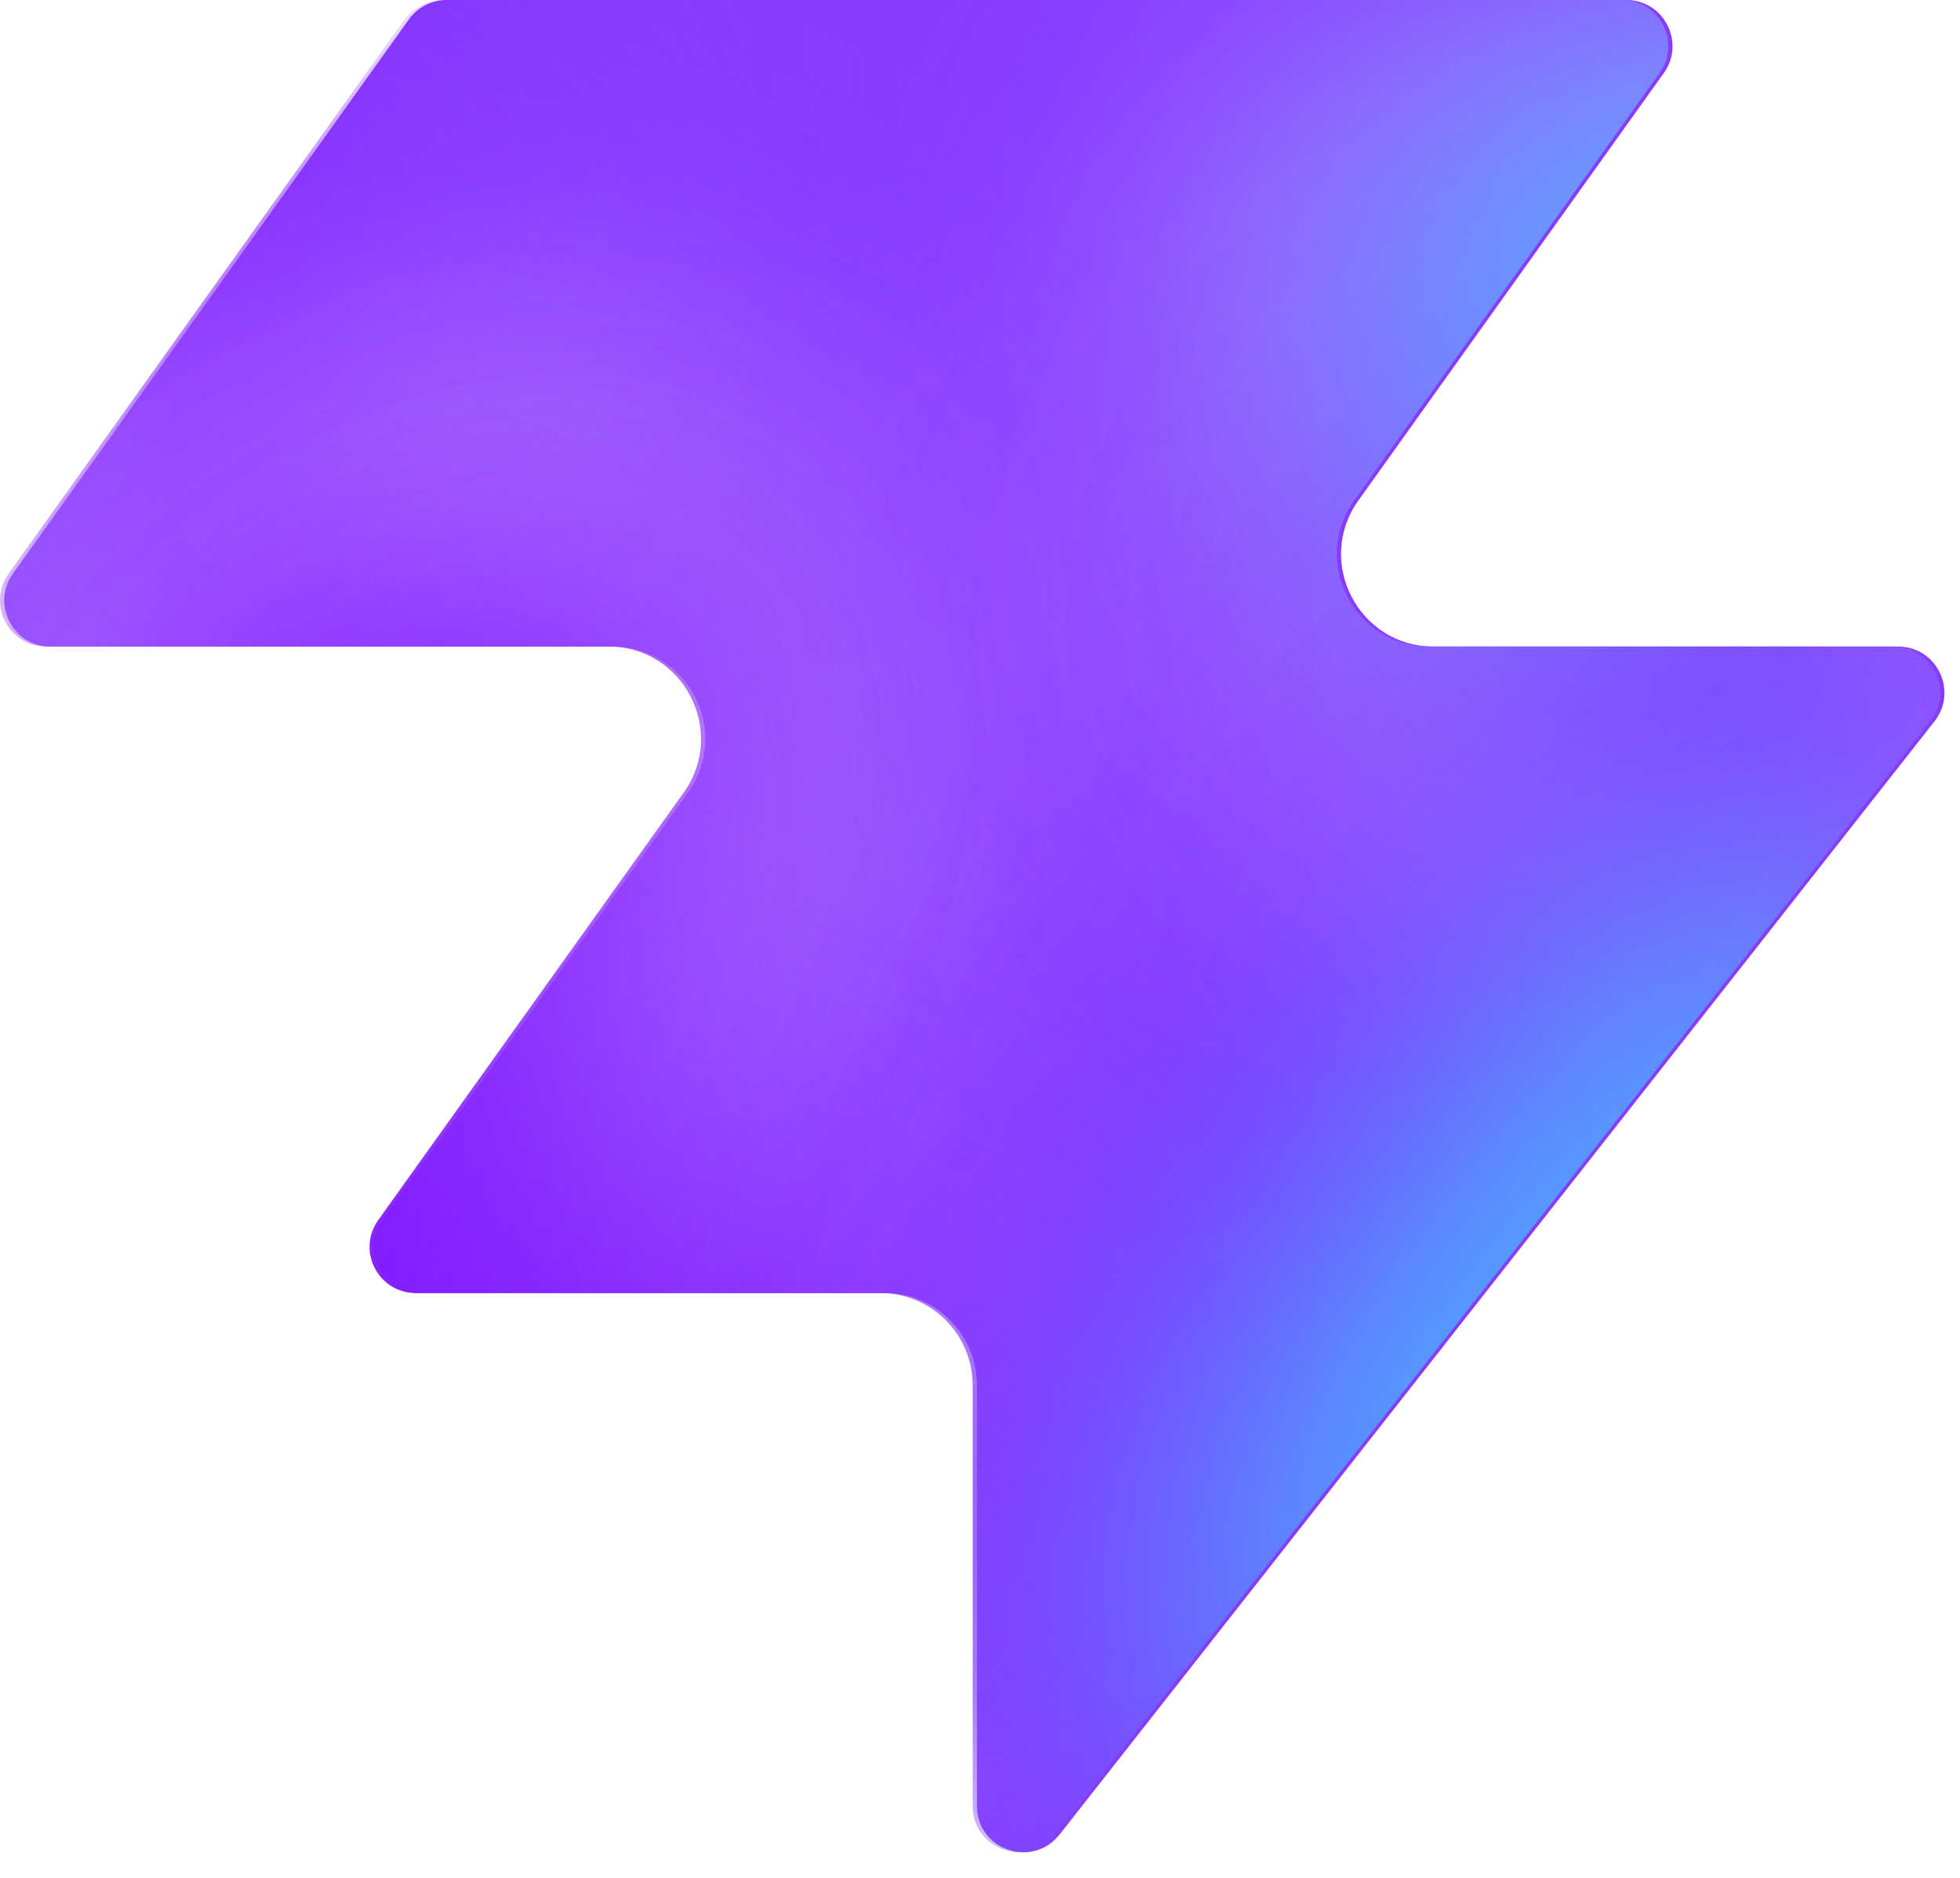
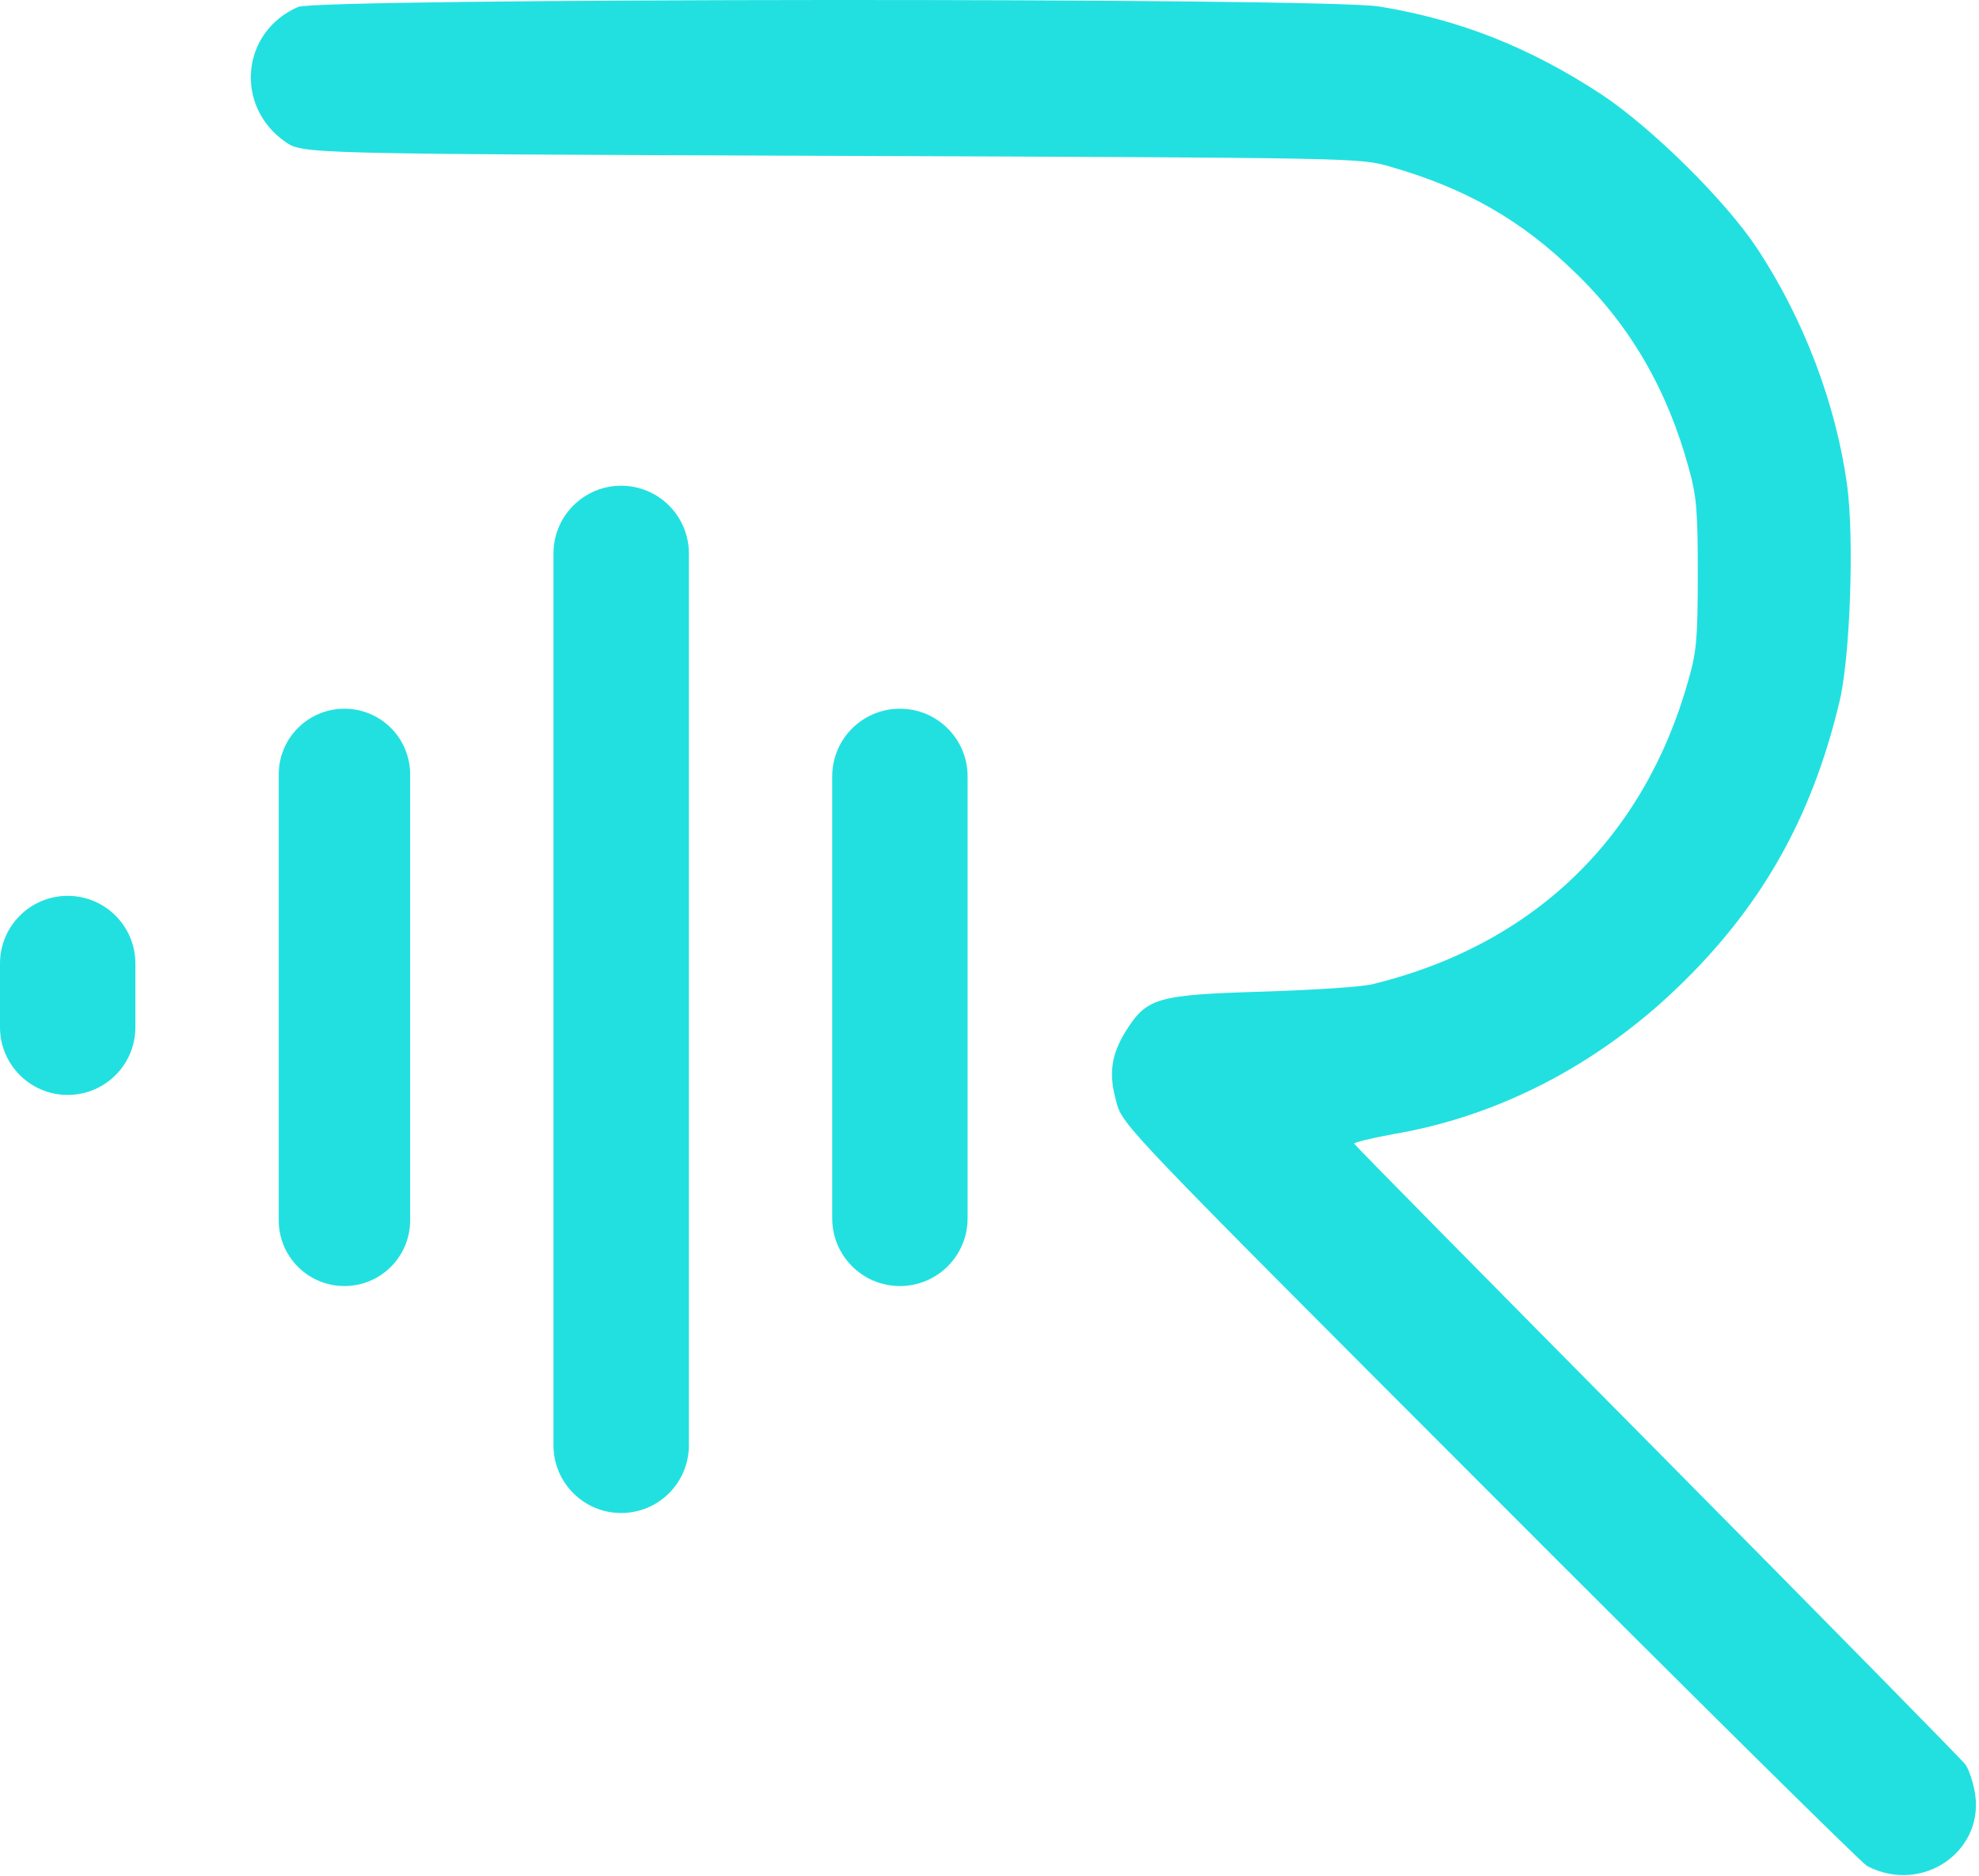
- <svg xmlns="http://www.w3.org/2000/svg" width="48" height="46" fill="none" viewBox="0 0 48 46">
-   <path fill="#863bff" d="M25.946 44.938c-.664.845-2.021.375-2.021-.698V33.937a2.26 2.26 0 0 0-2.262-2.262H10.287c-.92 0-1.456-1.04-.92-1.788l7.48-10.471c1.07-1.497 0-3.578-1.842-3.578H1.237c-.92 0-1.456-1.04-.92-1.788L10.013.474c.214-.297.556-.474.92-.474h28.894c.92 0 1.456 1.04.92 1.788l-7.48 10.471c-1.07 1.498 0 3.579 1.842 3.579h11.377c.943 0 1.473 1.088.89 1.83L25.947 44.94z" style="fill:#863bff;fill:color(display-p3 .525 .23 1);fill-opacity:1" />
-   <mask id="a" width="48" height="46" x="0" y="0" maskUnits="userSpaceOnUse" style="mask-type:alpha">
-     <path fill="#000" d="M25.842 44.938c-.664.844-2.021.375-2.021-.698V33.937a2.26 2.26 0 0 0-2.262-2.262H10.183c-.92 0-1.456-1.04-.92-1.788l7.48-10.471c1.07-1.498 0-3.579-1.842-3.579H1.133c-.92 0-1.456-1.04-.92-1.787L9.91.473c.214-.297.556-.474.92-.474h28.894c.92 0 1.456 1.04.92 1.788l-7.48 10.471c-1.07 1.498 0 3.578 1.842 3.578h11.377c.943 0 1.473 1.088.89 1.832L25.843 44.94z" style="fill:#000;fill-opacity:1" />
-   </mask>
-   <g mask="url(#a)">
-     <g filter="url(#b)">
-       <ellipse cx="5.508" cy="14.704" fill="#ede6ff" rx="5.508" ry="14.704" style="fill:#ede6ff;fill:color(display-p3 .927 .903 1);fill-opacity:1" transform="matrix(.00324 1 1 -.00324 -4.47 31.516)" />
-     </g>
-     <g filter="url(#c)">
-       <ellipse cx="10.399" cy="29.851" fill="#ede6ff" rx="10.399" ry="29.851" style="fill:#ede6ff;fill:color(display-p3 .927 .903 1);fill-opacity:1" transform="matrix(.00324 1 1 -.00324 -39.328 7.883)" />
-     </g>
-     <g filter="url(#d)">
-       <ellipse cx="5.508" cy="30.487" fill="#7e14ff" rx="5.508" ry="30.487" style="fill:#7e14ff;fill:color(display-p3 .492 .077 1);fill-opacity:1" transform="rotate(89.814 -25.913 -14.639)scale(1 -1)" />
-     </g>
-     <g filter="url(#e)">
-       <ellipse cx="5.508" cy="30.599" fill="#7e14ff" rx="5.508" ry="30.599" style="fill:#7e14ff;fill:color(display-p3 .492 .077 1);fill-opacity:1" transform="rotate(89.814 -32.644 -3.334)scale(1 -1)" />
-     </g>
-     <g filter="url(#f)">
-       <ellipse cx="5.508" cy="30.599" fill="#7e14ff" rx="5.508" ry="30.599" style="fill:#7e14ff;fill:color(display-p3 .492 .077 1);fill-opacity:1" transform="matrix(.00324 1 1 -.00324 -34.34 30.47)" />
-     </g>
-     <g filter="url(#g)">
-       <ellipse cx="14.072" cy="22.078" fill="#ede6ff" rx="14.072" ry="22.078" style="fill:#ede6ff;fill:color(display-p3 .927 .903 1);fill-opacity:1" transform="rotate(93.35 24.506 48.493)scale(-1 1)" />
-     </g>
-     <g filter="url(#h)">
-       <ellipse cx="3.47" cy="21.501" fill="#7e14ff" rx="3.47" ry="21.501" style="fill:#7e14ff;fill:color(display-p3 .492 .077 1);fill-opacity:1" transform="rotate(89.009 28.708 47.59)scale(-1 1)" />
-     </g>
-     <g filter="url(#i)">
-       <ellipse cx="3.47" cy="21.501" fill="#7e14ff" rx="3.47" ry="21.501" style="fill:#7e14ff;fill:color(display-p3 .492 .077 1);fill-opacity:1" transform="rotate(89.009 28.708 47.59)scale(-1 1)" />
-     </g>
-     <g filter="url(#j)">
-       <ellipse cx=".387" cy="8.972" fill="#7e14ff" rx="4.407" ry="29.108" style="fill:#7e14ff;fill:color(display-p3 .492 .077 1);fill-opacity:1" transform="rotate(39.51 .387 8.972)" />
-     </g>
-     <g filter="url(#k)">
-       <ellipse cx="47.523" cy="-6.092" fill="#7e14ff" rx="4.407" ry="29.108" style="fill:#7e14ff;fill:color(display-p3 .492 .077 1);fill-opacity:1" transform="rotate(37.892 47.523 -6.092)" />
-     </g>
-     <g filter="url(#l)">
-       <ellipse cx="41.412" cy="6.333" fill="#47bfff" rx="5.971" ry="9.665" style="fill:#47bfff;fill:color(display-p3 .28 .748 1);fill-opacity:1" transform="rotate(37.892 41.412 6.333)" />
-     </g>
-     <g filter="url(#m)">
-       <ellipse cx="-1.879" cy="38.332" fill="#7e14ff" rx="4.407" ry="29.108" style="fill:#7e14ff;fill:color(display-p3 .492 .077 1);fill-opacity:1" transform="rotate(37.892 -1.88 38.332)" />
-     </g>
-     <g filter="url(#n)">
-       <ellipse cx="-1.879" cy="38.332" fill="#7e14ff" rx="4.407" ry="29.108" style="fill:#7e14ff;fill:color(display-p3 .492 .077 1);fill-opacity:1" transform="rotate(37.892 -1.88 38.332)" />
-     </g>
-     <g filter="url(#o)">
-       <ellipse cx="35.651" cy="29.907" fill="#7e14ff" rx="4.407" ry="29.108" style="fill:#7e14ff;fill:color(display-p3 .492 .077 1);fill-opacity:1" transform="rotate(37.892 35.651 29.907)" />
-     </g>
-     <g filter="url(#p)">
-       <ellipse cx="38.418" cy="32.4" fill="#47bfff" rx="5.971" ry="15.297" style="fill:#47bfff;fill:color(display-p3 .28 .748 1);fill-opacity:1" transform="rotate(37.892 38.418 32.4)" />
-     </g>
-   </g>
-   <defs>
-     <filter id="b" width="60.045" height="41.654" x="-19.77" y="16.149" color-interpolation-filters="sRGB" filterUnits="userSpaceOnUse">
-       <feFlood flood-opacity="0" result="BackgroundImageFix" />
-       <feBlend in="SourceGraphic" in2="BackgroundImageFix" result="shape" />
-       <feGaussianBlur result="effect1_foregroundBlur_2002_17158" stdDeviation="7.659" />
-     </filter>
-     <filter id="c" width="90.34" height="51.437" x="-54.613" y="-7.533" color-interpolation-filters="sRGB" filterUnits="userSpaceOnUse">
-       <feFlood flood-opacity="0" result="BackgroundImageFix" />
-       <feBlend in="SourceGraphic" in2="BackgroundImageFix" result="shape" />
-       <feGaussianBlur result="effect1_foregroundBlur_2002_17158" stdDeviation="7.659" />
-     </filter>
-     <filter id="d" width="79.355" height="29.4" x="-49.64" y="2.03" color-interpolation-filters="sRGB" filterUnits="userSpaceOnUse">
-       <feFlood flood-opacity="0" result="BackgroundImageFix" />
-       <feBlend in="SourceGraphic" in2="BackgroundImageFix" result="shape" />
-       <feGaussianBlur result="effect1_foregroundBlur_2002_17158" stdDeviation="4.596" />
-     </filter>
-     <filter id="e" width="79.579" height="29.4" x="-45.045" y="20.029" color-interpolation-filters="sRGB" filterUnits="userSpaceOnUse">
-       <feFlood flood-opacity="0" result="BackgroundImageFix" />
-       <feBlend in="SourceGraphic" in2="BackgroundImageFix" result="shape" />
-       <feGaussianBlur result="effect1_foregroundBlur_2002_17158" stdDeviation="4.596" />
-     </filter>
-     <filter id="f" width="79.579" height="29.4" x="-43.513" y="21.178" color-interpolation-filters="sRGB" filterUnits="userSpaceOnUse">
-       <feFlood flood-opacity="0" result="BackgroundImageFix" />
-       <feBlend in="SourceGraphic" in2="BackgroundImageFix" result="shape" />
-       <feGaussianBlur result="effect1_foregroundBlur_2002_17158" stdDeviation="4.596" />
-     </filter>
-     <filter id="g" width="74.749" height="58.852" x="15.756" y="-17.901" color-interpolation-filters="sRGB" filterUnits="userSpaceOnUse">
-       <feFlood flood-opacity="0" result="BackgroundImageFix" />
-       <feBlend in="SourceGraphic" in2="BackgroundImageFix" result="shape" />
-       <feGaussianBlur result="effect1_foregroundBlur_2002_17158" stdDeviation="7.659" />
-     </filter>
-     <filter id="h" width="61.377" height="25.362" x="23.548" y="2.284" color-interpolation-filters="sRGB" filterUnits="userSpaceOnUse">
-       <feFlood flood-opacity="0" result="BackgroundImageFix" />
-       <feBlend in="SourceGraphic" in2="BackgroundImageFix" result="shape" />
-       <feGaussianBlur result="effect1_foregroundBlur_2002_17158" stdDeviation="4.596" />
-     </filter>
-     <filter id="i" width="61.377" height="25.362" x="23.548" y="2.284" color-interpolation-filters="sRGB" filterUnits="userSpaceOnUse">
-       <feFlood flood-opacity="0" result="BackgroundImageFix" />
-       <feBlend in="SourceGraphic" in2="BackgroundImageFix" result="shape" />
-       <feGaussianBlur result="effect1_foregroundBlur_2002_17158" stdDeviation="4.596" />
-     </filter>
-     <filter id="j" width="56.045" height="63.649" x="-27.636" y="-22.853" color-interpolation-filters="sRGB" filterUnits="userSpaceOnUse">
-       <feFlood flood-opacity="0" result="BackgroundImageFix" />
-       <feBlend in="SourceGraphic" in2="BackgroundImageFix" result="shape" />
-       <feGaussianBlur result="effect1_foregroundBlur_2002_17158" stdDeviation="4.596" />
-     </filter>
-     <filter id="k" width="54.814" height="64.646" x="20.116" y="-38.415" color-interpolation-filters="sRGB" filterUnits="userSpaceOnUse">
-       <feFlood flood-opacity="0" result="BackgroundImageFix" />
-       <feBlend in="SourceGraphic" in2="BackgroundImageFix" result="shape" />
-       <feGaussianBlur result="effect1_foregroundBlur_2002_17158" stdDeviation="4.596" />
-     </filter>
-     <filter id="l" width="33.541" height="35.313" x="24.641" y="-11.323" color-interpolation-filters="sRGB" filterUnits="userSpaceOnUse">
-       <feFlood flood-opacity="0" result="BackgroundImageFix" />
-       <feBlend in="SourceGraphic" in2="BackgroundImageFix" result="shape" />
-       <feGaussianBlur result="effect1_foregroundBlur_2002_17158" stdDeviation="4.596" />
-     </filter>
-     <filter id="m" width="54.814" height="64.646" x="-29.286" y="6.009" color-interpolation-filters="sRGB" filterUnits="userSpaceOnUse">
-       <feFlood flood-opacity="0" result="BackgroundImageFix" />
-       <feBlend in="SourceGraphic" in2="BackgroundImageFix" result="shape" />
-       <feGaussianBlur result="effect1_foregroundBlur_2002_17158" stdDeviation="4.596" />
-     </filter>
-     <filter id="n" width="54.814" height="64.646" x="-29.286" y="6.009" color-interpolation-filters="sRGB" filterUnits="userSpaceOnUse">
-       <feFlood flood-opacity="0" result="BackgroundImageFix" />
-       <feBlend in="SourceGraphic" in2="BackgroundImageFix" result="shape" />
-       <feGaussianBlur result="effect1_foregroundBlur_2002_17158" stdDeviation="4.596" />
-     </filter>
-     <filter id="o" width="54.814" height="64.646" x="8.244" y="-2.416" color-interpolation-filters="sRGB" filterUnits="userSpaceOnUse">
-       <feFlood flood-opacity="0" result="BackgroundImageFix" />
-       <feBlend in="SourceGraphic" in2="BackgroundImageFix" result="shape" />
-       <feGaussianBlur result="effect1_foregroundBlur_2002_17158" stdDeviation="4.596" />
-     </filter>
-     <filter id="p" width="39.409" height="43.623" x="18.713" y="10.588" color-interpolation-filters="sRGB" filterUnits="userSpaceOnUse">
-       <feFlood flood-opacity="0" result="BackgroundImageFix" />
-       <feBlend in="SourceGraphic" in2="BackgroundImageFix" result="shape" />
-       <feGaussianBlur result="effect1_foregroundBlur_2002_17158" stdDeviation="4.596" />
-     </filter>
-   </defs>
+ <svg xmlns="http://www.w3.org/2000/svg" width="497" height="471" viewBox="0 0 497 471" fill="none">
+   <path d="M34 241.992C34 232.603 26.389 224.992 17 224.992C7.611 224.992 0 232.603 0 241.992V257.992C0 267.381 7.611 274.992 17 274.992C26.389 274.992 34 267.381 34 257.992V241.992Z" fill="#22E0E0" />
+   <path d="M103 194.492C103 185.379 95.613 177.992 86.5 177.992C77.387 177.992 70 185.379 70 194.492V306.492C70 315.605 77.387 322.992 86.5 322.992C95.613 322.992 103 315.605 103 306.492V194.492Z" fill="#22E0E0" />
+   <path d="M173 138.992C173 129.603 165.389 121.992 156 121.992C146.611 121.992 139 129.603 139 138.992V362.992C139 372.381 146.611 379.992 156 379.992C165.389 379.992 173 372.381 173 362.992V138.992Z" fill="#22E0E0" />
+   <path d="M243 194.992C243 185.603 235.389 177.992 226 177.992C216.611 177.992 209 185.603 209 194.992V305.992C209 315.381 216.611 322.992 226 322.992C235.389 322.992 243 315.381 243 305.992V194.992Z" fill="#22E0E0" />
+   <path d="M74.876 1.739C60.576 7.939 58.776 26.639 71.676 35.639C76.076 38.639 76.076 38.639 208.676 39.139C341.176 39.639 341.376 39.639 349.076 41.839C367.976 47.239 382.076 55.239 395.676 68.539C409.476 81.839 418.776 98.039 424.076 117.439C426.076 124.539 426.376 128.139 426.376 144.139C426.376 160.239 426.076 163.639 424.076 170.639C412.976 210.439 385.176 237.239 344.876 247.139C342.376 247.839 330.076 248.639 317.376 249.039C290.776 249.839 288.076 250.539 282.876 258.739C278.976 264.939 278.376 269.739 280.376 276.839C281.976 282.639 282.276 282.939 374.176 374.939C424.876 425.739 467.476 467.839 468.876 468.639C483.076 476.039 499.176 464.439 495.776 449.239C495.276 446.839 494.276 444.039 493.576 443.139C492.876 442.139 458.176 406.839 416.376 364.639C374.576 322.439 340.276 287.639 340.076 287.239C339.976 286.939 344.376 285.839 349.876 284.839C375.976 280.439 400.876 267.639 421.176 248.139C442.276 227.939 455.076 205.339 461.976 176.139C464.676 164.939 465.676 135.039 463.876 121.839C461.076 101.439 452.976 80.039 441.176 62.239C433.276 50.339 415.076 32.339 402.376 23.839C384.276 11.939 366.676 4.939 346.376 1.639C332.676 -0.661 80.076 -0.461 74.876 1.739Z" fill="#22E0E0" />
</svg>
